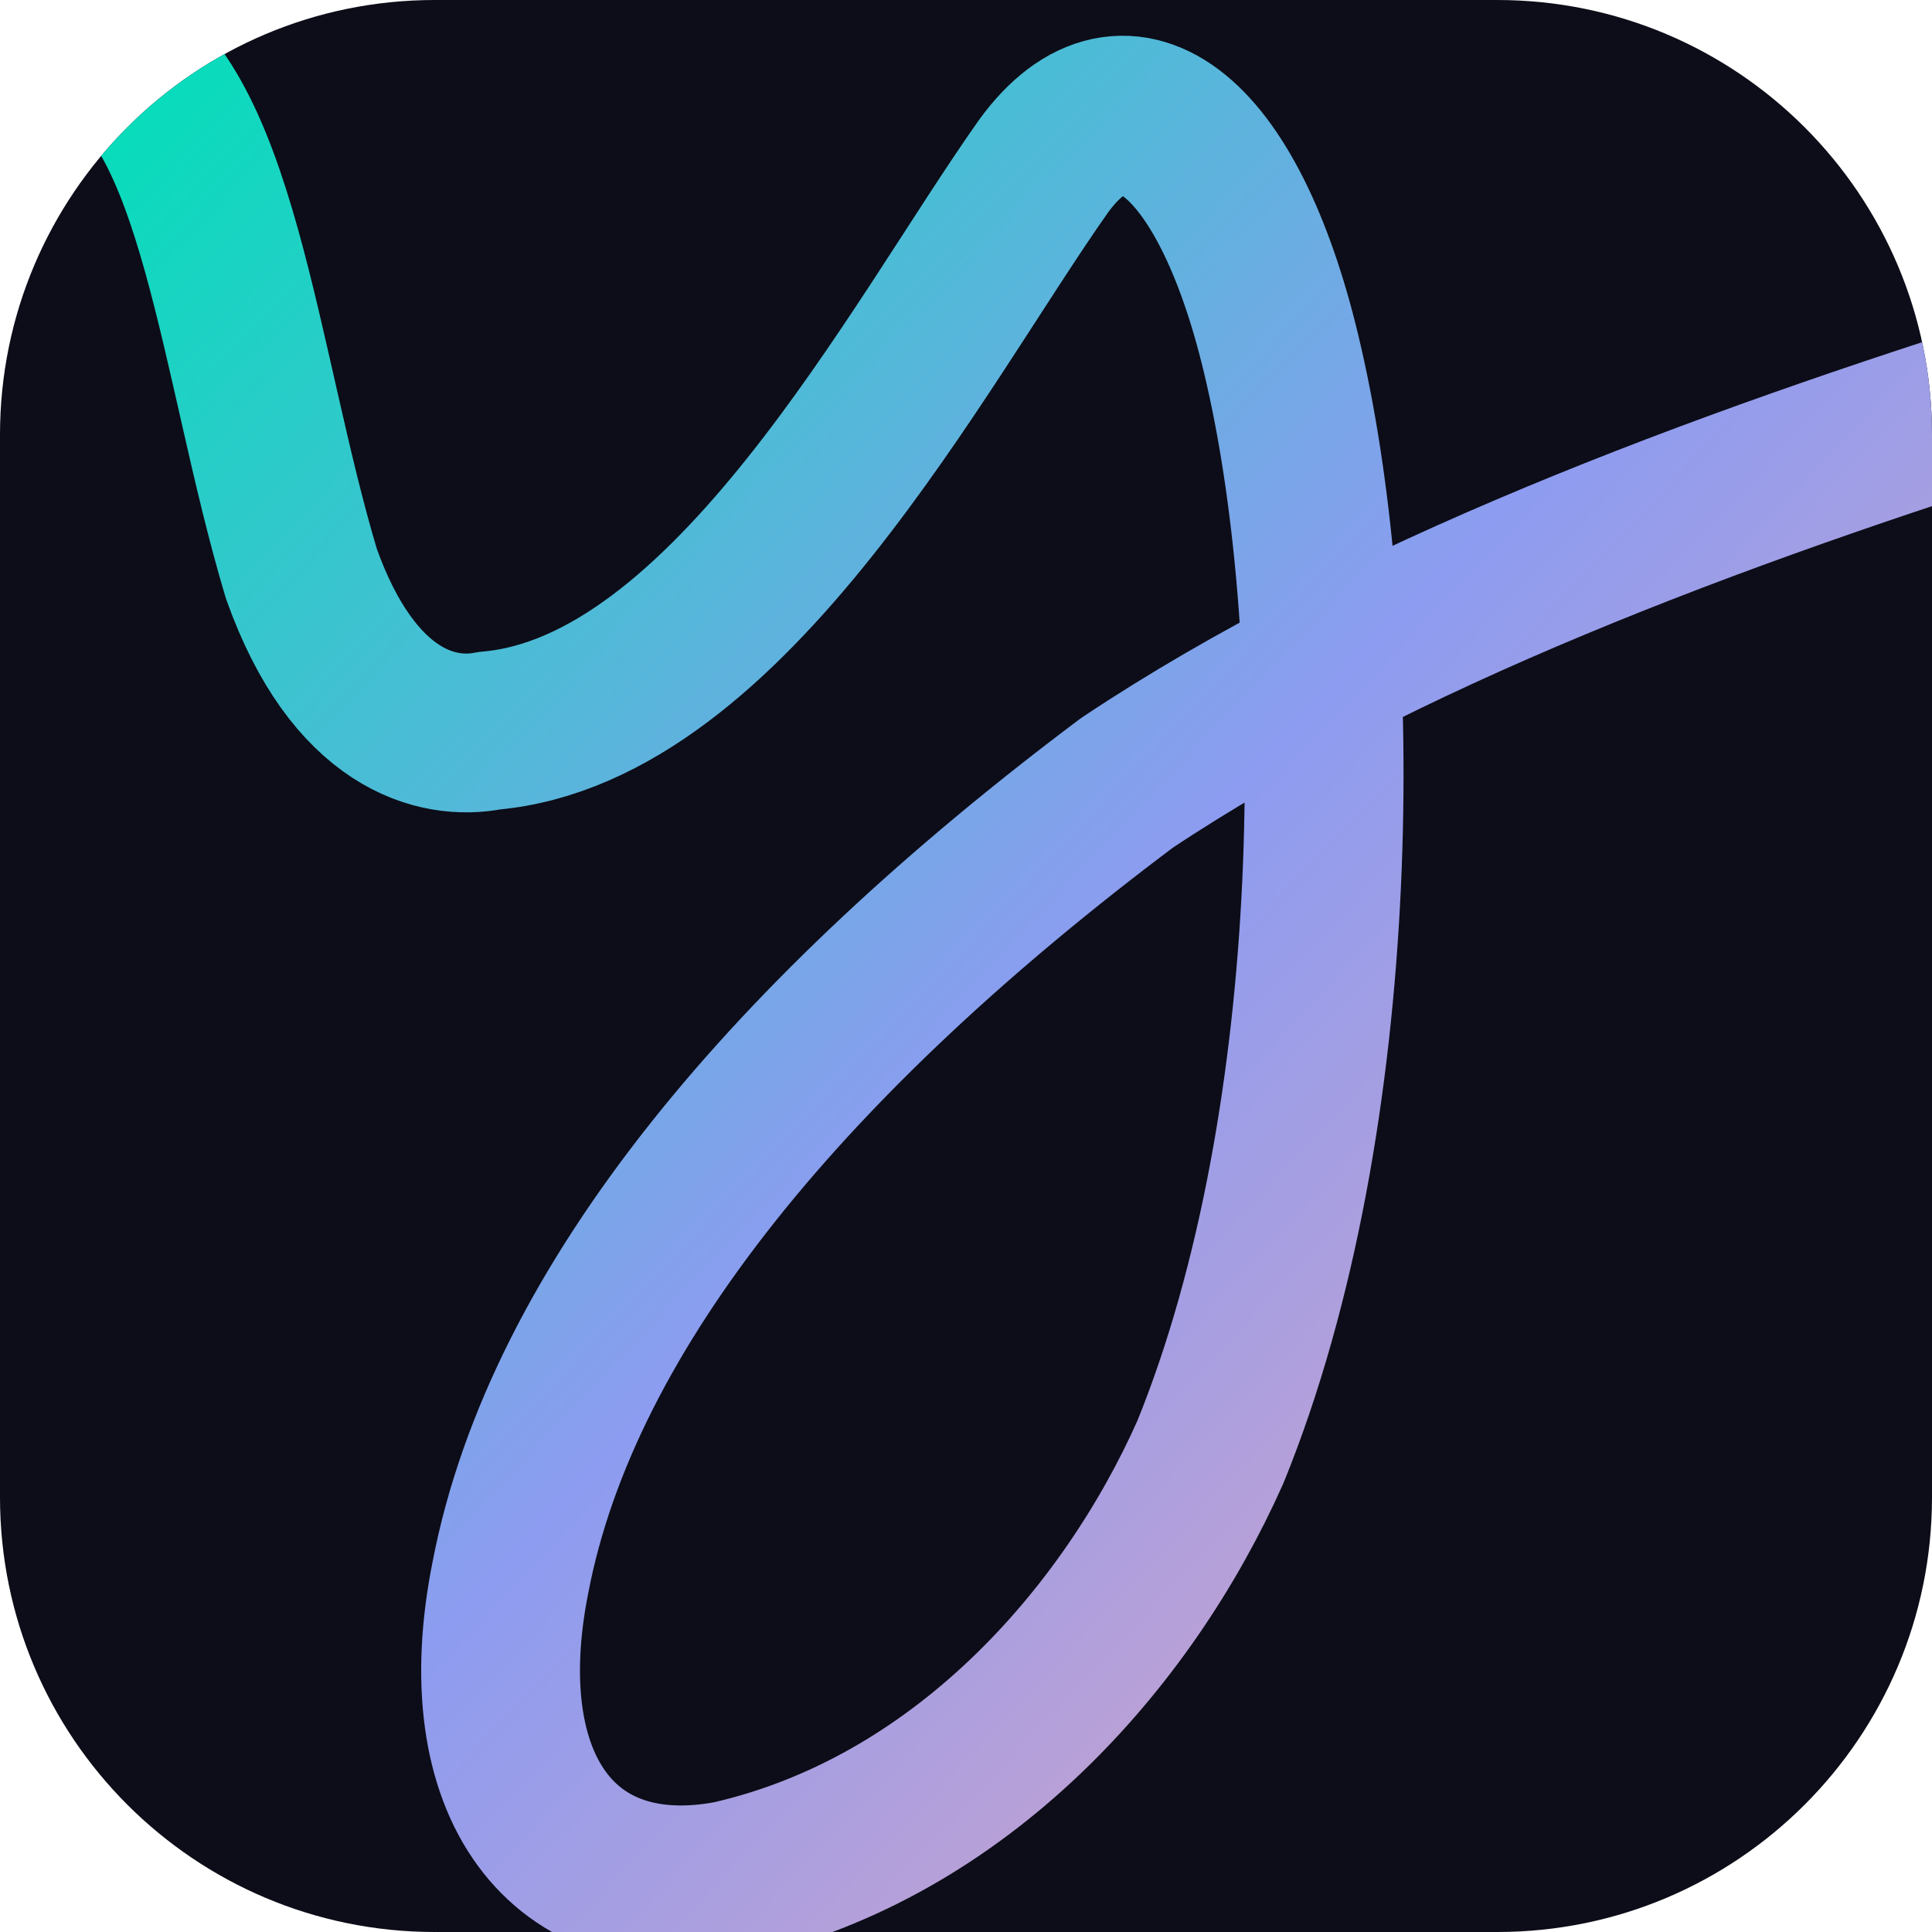
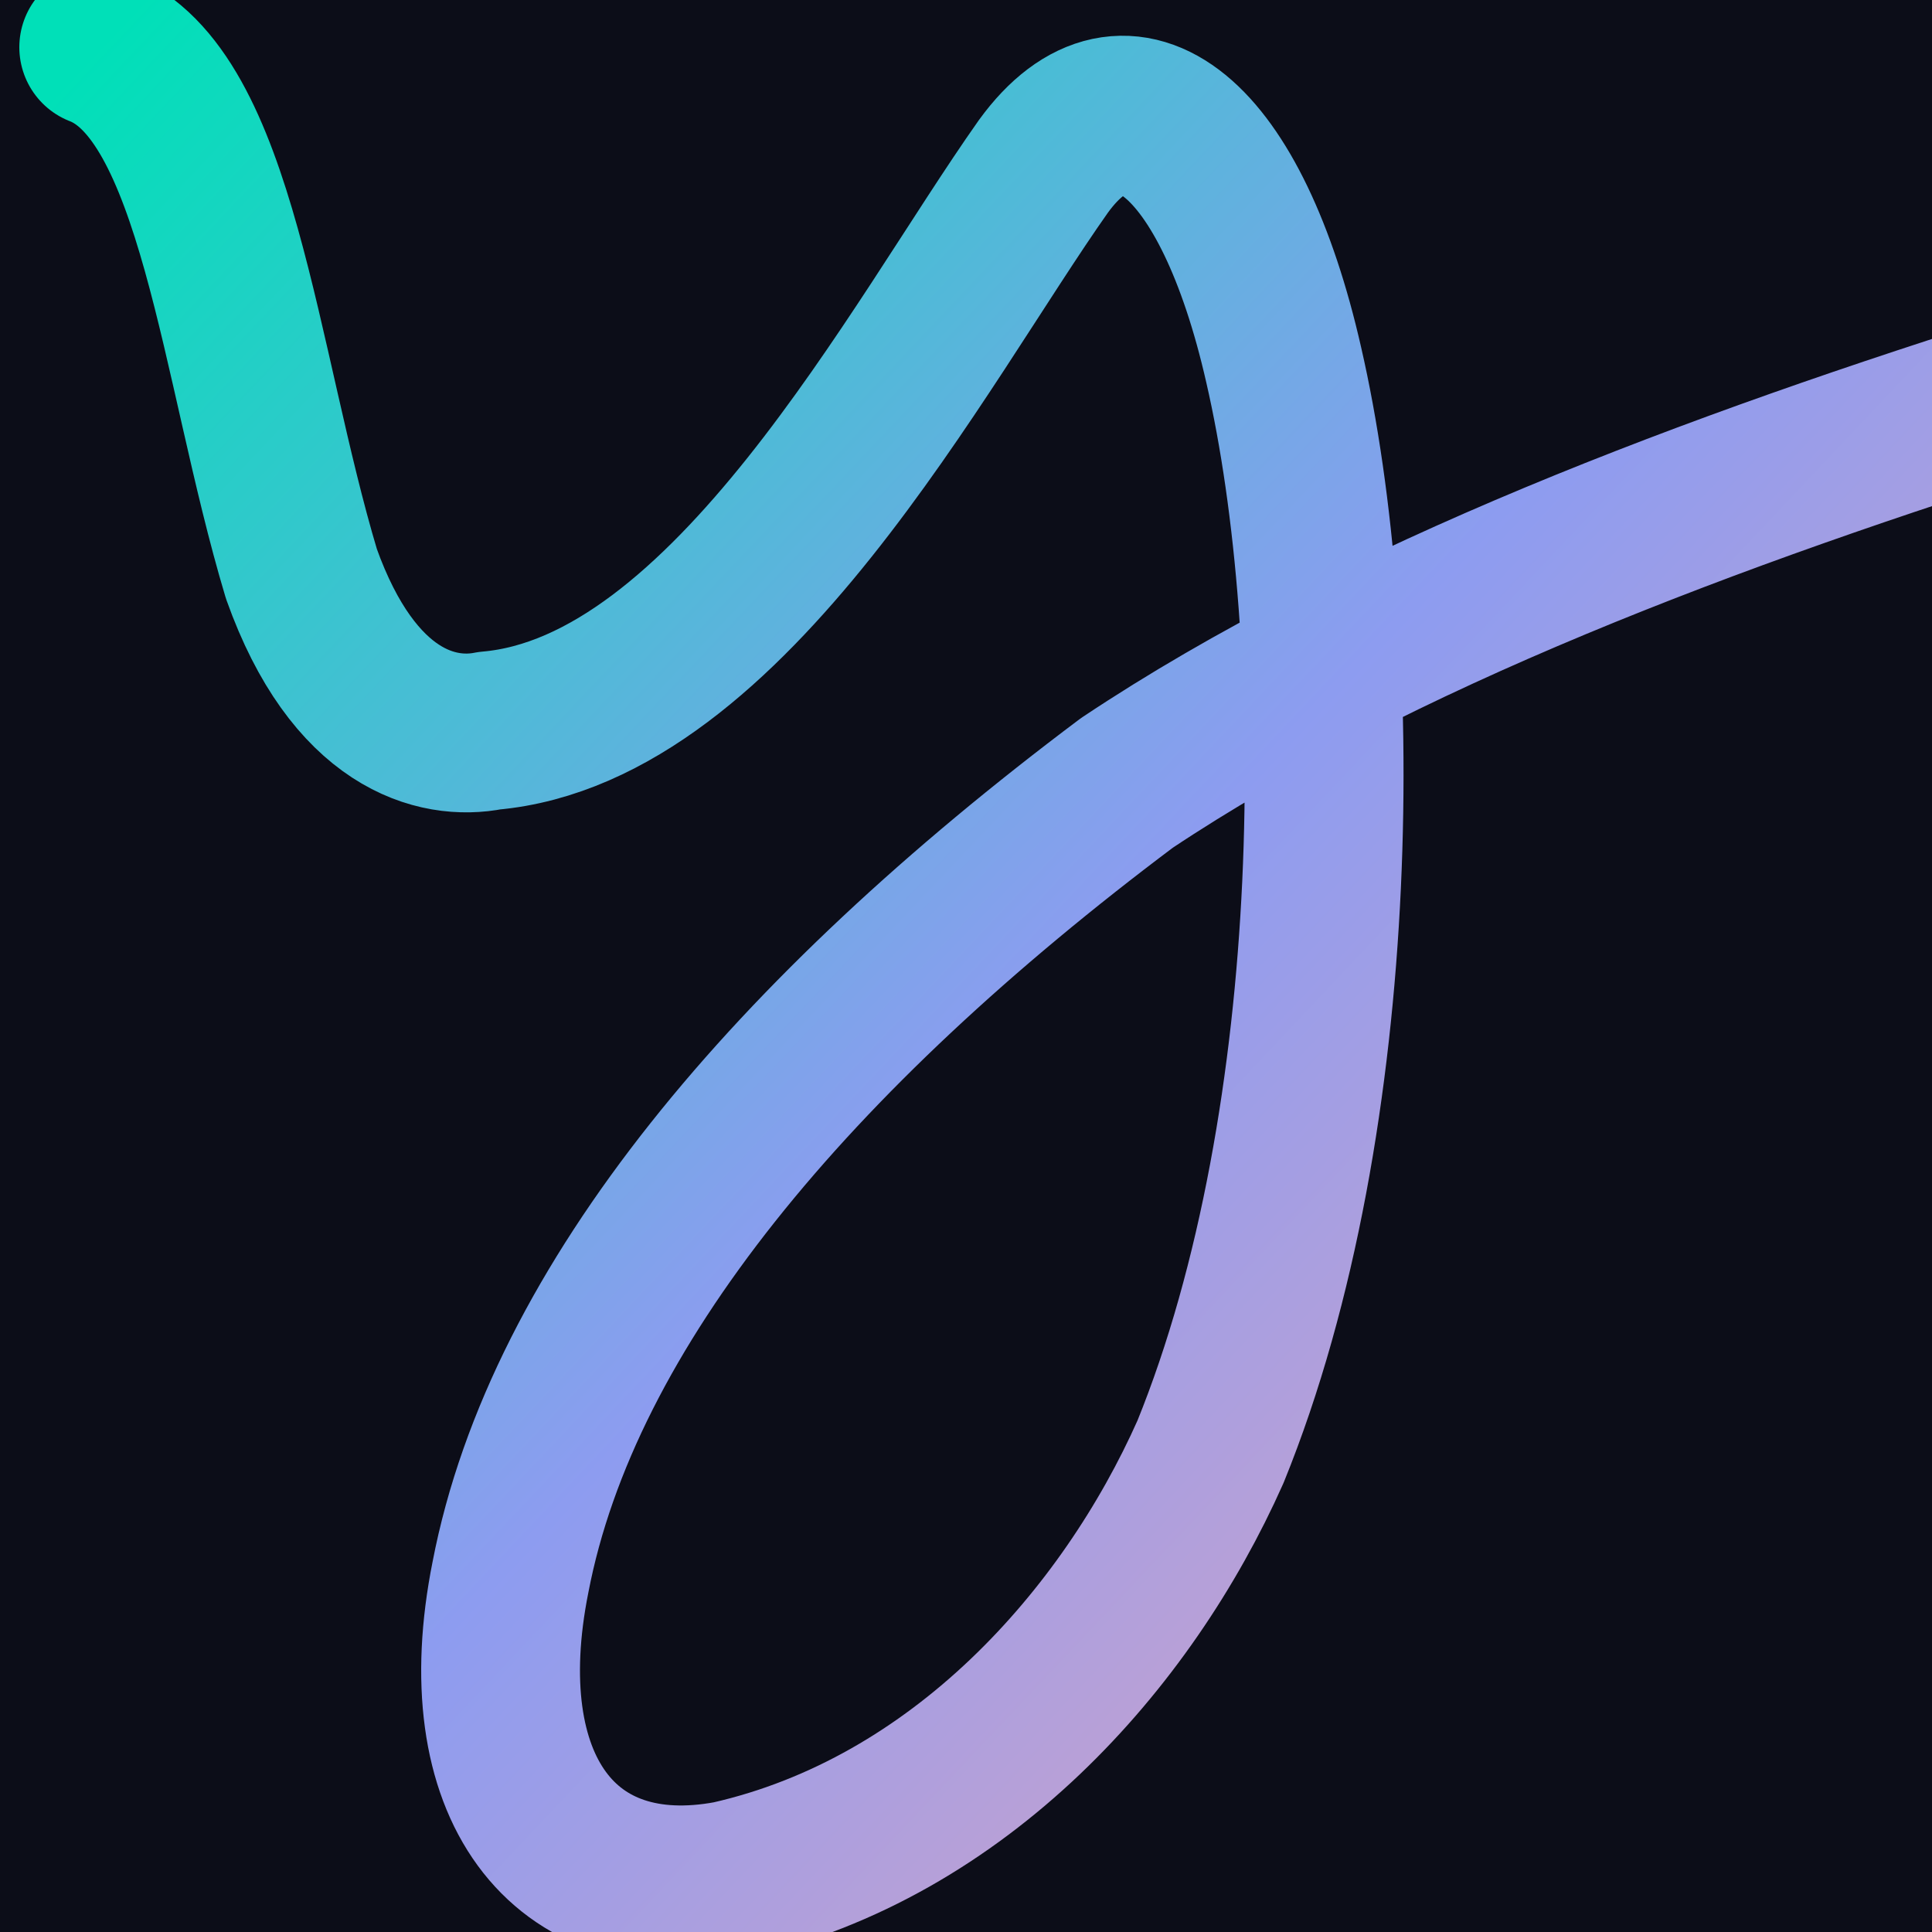
<svg xmlns="http://www.w3.org/2000/svg" width="128" height="128" viewBox="0 0 128 128" fill="none">
  <defs>
    <clipPath id="c">
-       <rect width="128" height="128" rx="28.8" />
+       <rect width="128" height="128" />
    </clipPath>
    <linearGradient id="g" x1="6.5" y1="3.1" x2="135.6" y2="124.9" gradientUnits="userSpaceOnUse">
      <stop stop-color="#00E0B8" />
      <stop offset=".5" stop-color="#8D9CF0" />
      <stop offset="1" stop-color="#F4A6B5" />
    </linearGradient>
  </defs>
  <g clip-path="url(#c)">
    <rect width="128" height="128" fill="#0C0D18" />
    <path d="M6.54 3.13 C14.43 6.18 15.82 24.18 19.97 38.02 C23.43 47.72 28.97 49.10 32.43 48.41 C48.36 47.02 60.82 22.79 69.13 11.02 C74.66 3.41 81.59 8.95 85.05 24.18 C89.20 42.18 89.20 74.02 80.20 96.18 C74.66 108.64 63.59 121.10 48.36 124.56 C37.28 126.64 31.05 118.33 33.82 104.49 C37.28 86.49 52.51 68.49 74.66 51.87 C91.28 40.79 113.43 32.49 135.59 25.56" stroke="url(#g)" stroke-width="10.52" stroke-linecap="round" stroke-linejoin="round" />
  </g>
</svg>
